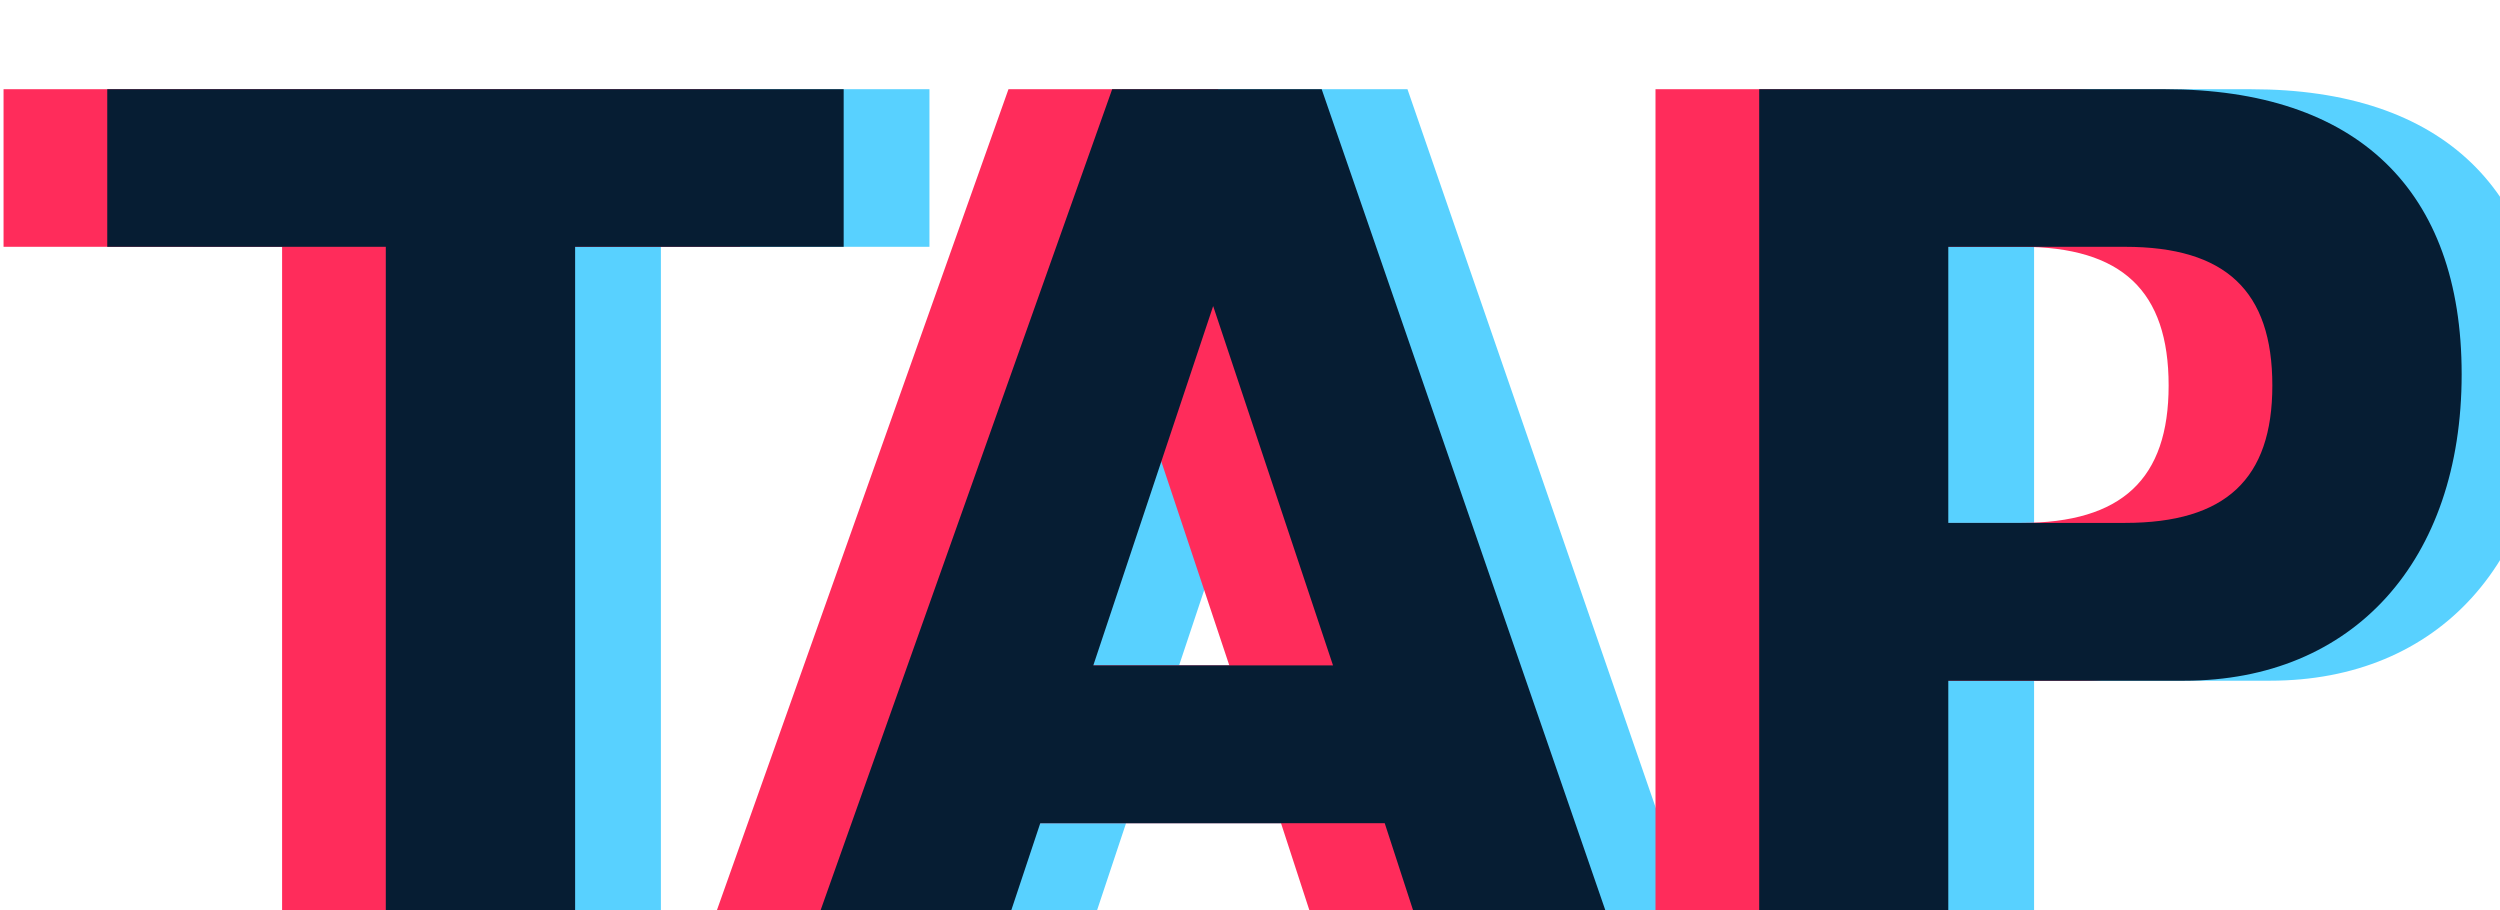
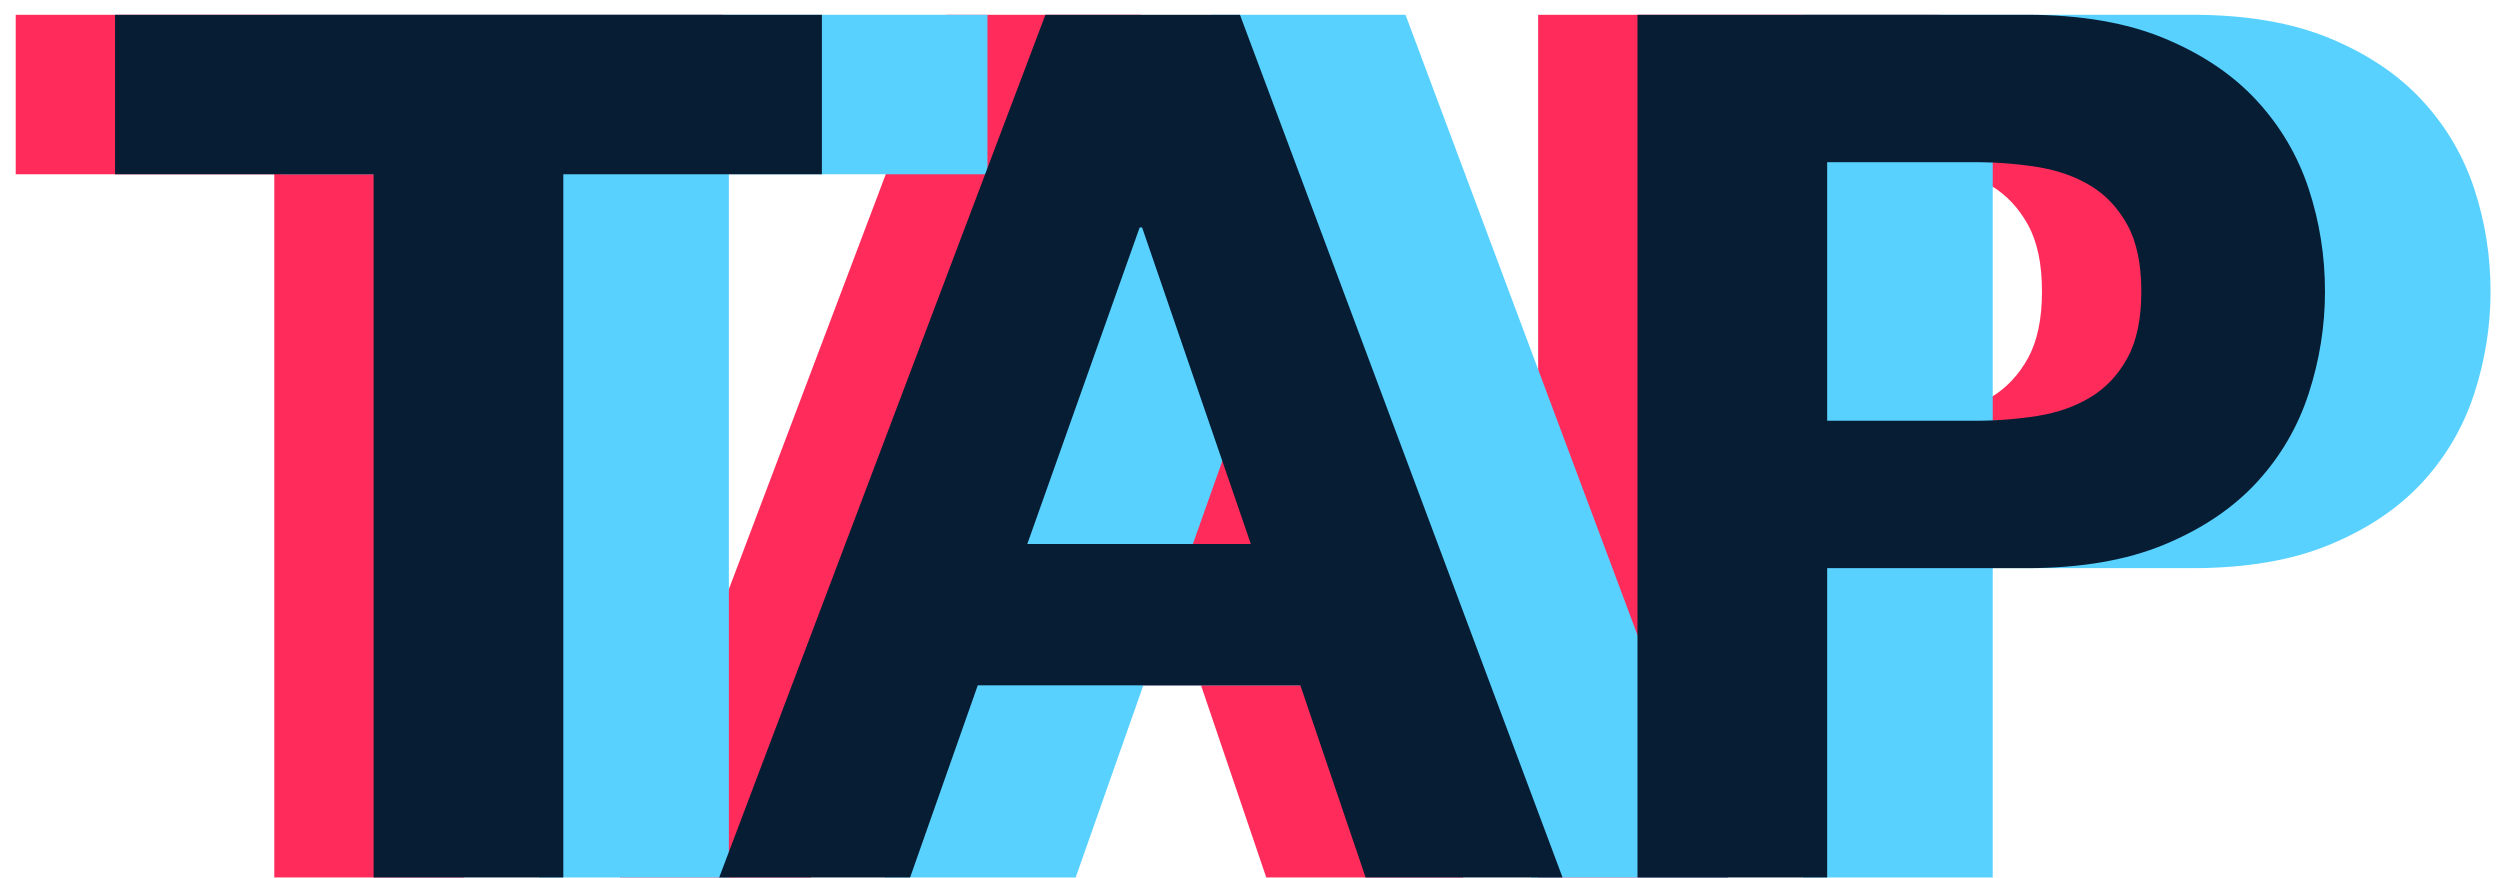
- <svg xmlns="http://www.w3.org/2000/svg" width="176px" height="64px" viewBox="0 0 176 64" version="1.1">
+ <svg xmlns="http://www.w3.org/2000/svg" width="151px" height="53px" viewBox="0 0 151 53" version="1.1">
  <defs />
-   <g id="Page-1" stroke="none" stroke-width="1" fill="none" fill-rule="evenodd" font-size="88.779" font-family="HelveticaNeue-Bold, Helvetica Neue" line-spacing="87.587" font-weight="bold">
-     <g id="Desktop-HD" transform="translate(-760, -250)">
-       <g id="text-copy-4" transform="translate(759, 234)">
-         <text id="TAP-Copy" fill="#58D1FF">
-           <tspan x="13.341" y="87">TAP</tspan>
-         </text>
-         <text id="TAP" fill="#FF2C5B">
-           <tspan x="0" y="87">TAP</tspan>
-         </text>
-         <text id="TAP-Copy-2" fill="#061D33">
-           <tspan x="7.299" y="87">TAP</tspan>
-         </text>
-       </g>
+   <g id="Page-1" stroke="none" stroke-width="1" fill="none" fill-rule="evenodd">
+     <g id="text" transform="translate(0, -13)">
+       <path d="M16.566,23.526 L0.949,23.526 L0.949,13.892 L43.642,13.892 L43.642,23.526 L28.024,23.526 L28.024,66 L16.566,66 L16.566,23.526 Z M56.049,45.858 L69.55,45.858 L62.982,26.737 L62.836,26.737 L56.049,45.858 Z M57.143,13.892 L68.893,13.892 L88.379,66 L76.483,66 L72.542,54.396 L53.056,54.396 L48.97,66 L37.439,66 L57.143,13.892 Z M104.361,38.414 L113.265,38.414 C114.579,38.414 115.844,38.316 117.06,38.122 C118.276,37.927 119.347,37.55 120.271,36.99 C121.195,36.431 121.937,35.64 122.497,34.619 C123.056,33.597 123.336,32.259 123.336,30.605 C123.336,28.95 123.056,27.613 122.497,26.591 C121.937,25.569 121.195,24.778 120.271,24.219 C119.347,23.659 118.276,23.282 117.06,23.088 C115.844,22.893 114.579,22.796 113.265,22.796 L104.361,22.796 L104.361,38.414 Z M92.904,13.892 L116.403,13.892 C119.663,13.892 122.436,14.367 124.723,15.315 C127.01,16.264 128.871,17.517 130.306,19.074 C131.741,20.631 132.787,22.407 133.444,24.401 C134.101,26.396 134.429,28.464 134.429,30.605 C134.429,32.697 134.101,34.752 133.444,36.772 C132.787,38.791 131.741,40.579 130.306,42.136 C128.871,43.692 127.01,44.945 124.723,45.894 C122.436,46.843 119.663,47.317 116.403,47.317 L104.361,47.317 L104.361,66 L92.904,66 L92.904,13.892 Z" id="TAP" fill="#FF2C5B" />
+       <path d="M32.566,23.526 L16.949,23.526 L16.949,13.892 L59.642,13.892 L59.642,23.526 L44.024,23.526 L44.024,66 L32.566,66 L32.566,23.526 Z M72.049,45.858 L85.55,45.858 L78.982,26.737 L78.836,26.737 L72.049,45.858 Z M73.143,13.892 L84.893,13.892 L104.379,66 L92.483,66 L88.542,54.396 L69.056,54.396 L64.97,66 L53.439,66 L73.143,13.892 Z M120.361,38.414 L129.265,38.414 C130.579,38.414 131.844,38.316 133.06,38.122 C134.276,37.927 135.347,37.55 136.271,36.99 C137.195,36.431 137.937,35.64 138.497,34.619 C139.056,33.597 139.336,32.259 139.336,30.605 C139.336,28.95 139.056,27.613 138.497,26.591 C137.937,25.569 137.195,24.778 136.271,24.219 C135.347,23.659 134.276,23.282 133.06,23.088 C131.844,22.893 130.579,22.796 129.265,22.796 L120.361,22.796 L120.361,38.414 Z M108.904,13.892 L132.403,13.892 C135.663,13.892 138.436,14.367 140.723,15.315 C143.01,16.264 144.871,17.517 146.306,19.074 C147.741,20.631 148.787,22.407 149.444,24.401 C150.101,26.396 150.429,28.464 150.429,30.605 C150.429,32.697 150.101,34.752 149.444,36.772 C148.787,38.791 147.741,40.579 146.306,42.136 C144.871,43.692 143.01,44.945 140.723,45.894 C138.436,46.843 135.663,47.317 132.403,47.317 L120.361,47.317 L120.361,66 L108.904,66 L108.904,13.892 Z" id="TAP-Copy" fill="#58D1FF" />
+       <path d="M22.566,23.526 L6.949,23.526 L6.949,13.892 L49.642,13.892 L49.642,23.526 L34.024,23.526 L34.024,66 L22.566,66 L22.566,23.526 Z M62.049,45.858 L75.55,45.858 L68.982,26.737 L68.836,26.737 L62.049,45.858 Z M63.143,13.892 L74.893,13.892 L94.379,66 L82.483,66 L78.542,54.396 L59.056,54.396 L54.97,66 L43.439,66 L63.143,13.892 Z M110.361,38.414 L119.265,38.414 C120.579,38.414 121.844,38.316 123.06,38.122 C124.276,37.927 125.347,37.55 126.271,36.99 C127.195,36.431 127.937,35.64 128.497,34.619 C129.056,33.597 129.336,32.259 129.336,30.605 C129.336,28.95 129.056,27.613 128.497,26.591 C127.937,25.569 127.195,24.778 126.271,24.219 C125.347,23.659 124.276,23.282 123.06,23.088 C121.844,22.893 120.579,22.796 119.265,22.796 L110.361,22.796 L110.361,38.414 Z M98.904,13.892 L122.403,13.892 C125.663,13.892 128.436,14.367 130.723,15.315 C133.01,16.264 134.871,17.517 136.306,19.074 C137.741,20.631 138.787,22.407 139.444,24.401 C140.101,26.396 140.429,28.464 140.429,30.605 C140.429,32.697 140.101,34.752 139.444,36.772 C138.787,38.791 137.741,40.579 136.306,42.136 C134.871,43.692 133.01,44.945 130.723,45.894 C128.436,46.843 125.663,47.317 122.403,47.317 L110.361,47.317 L110.361,66 L98.904,66 L98.904,13.892 Z" id="TAP-Copy-2" fill="#061D33" />
    </g>
  </g>
</svg>
